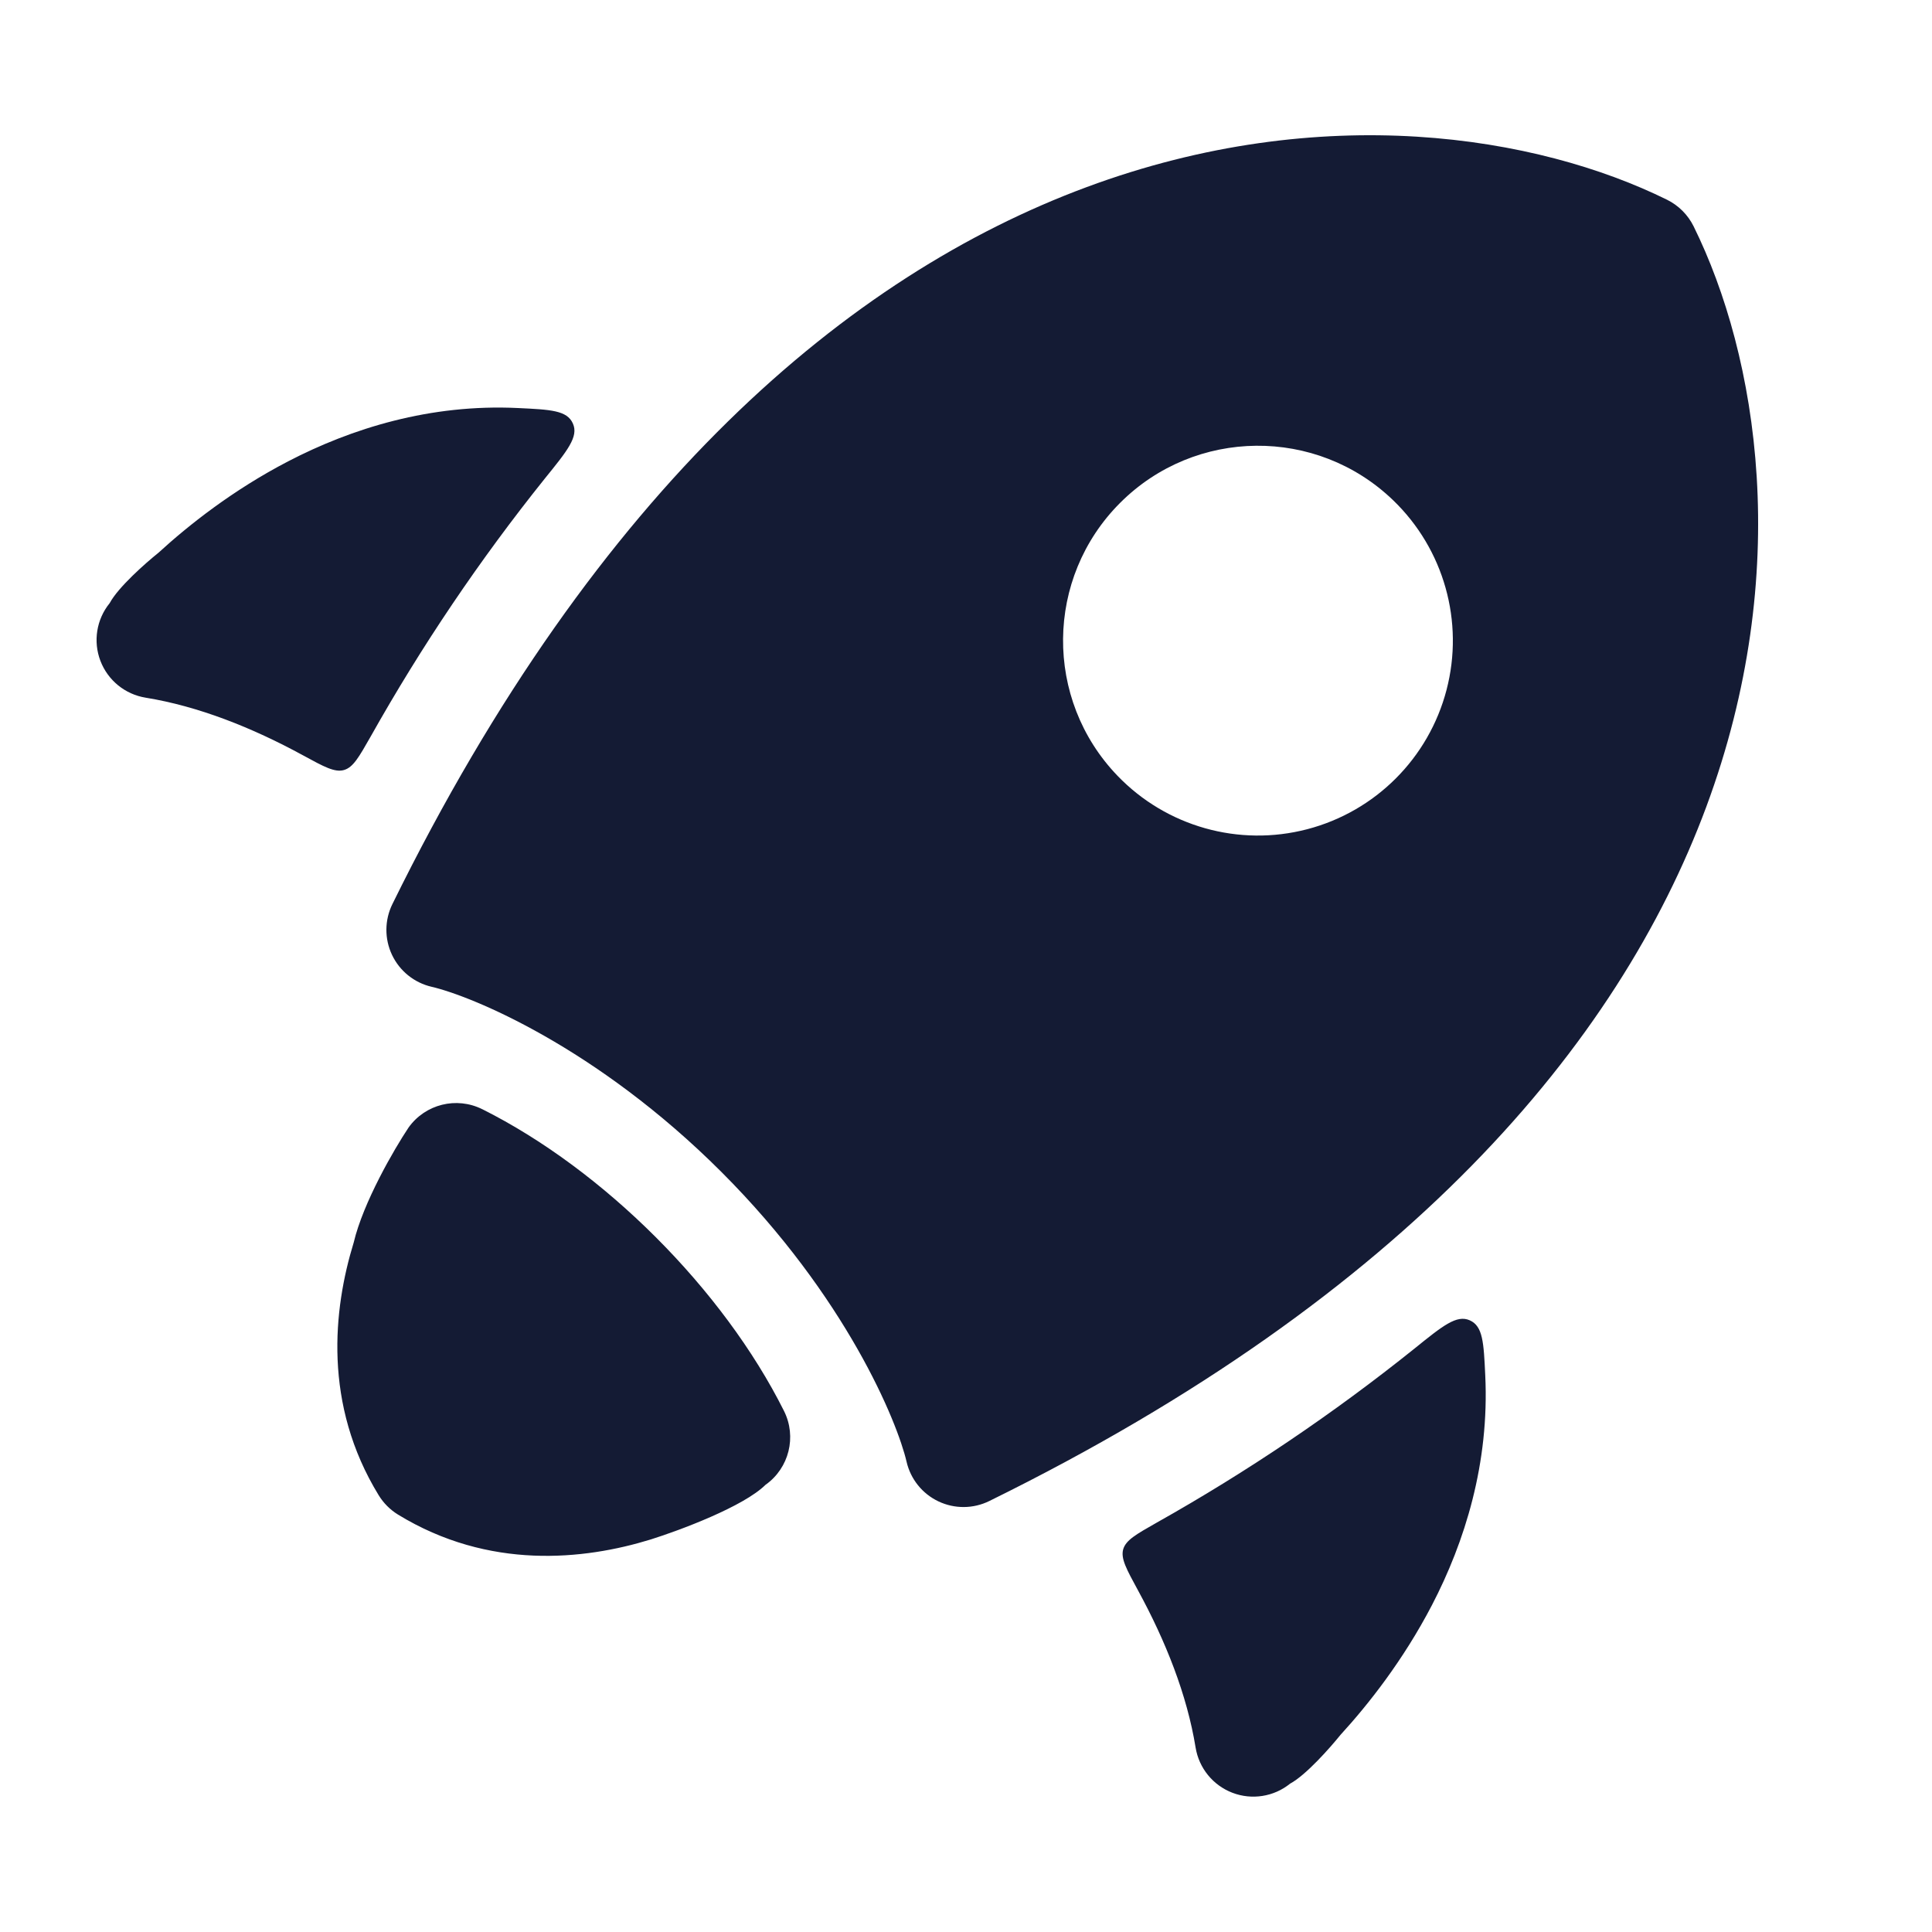
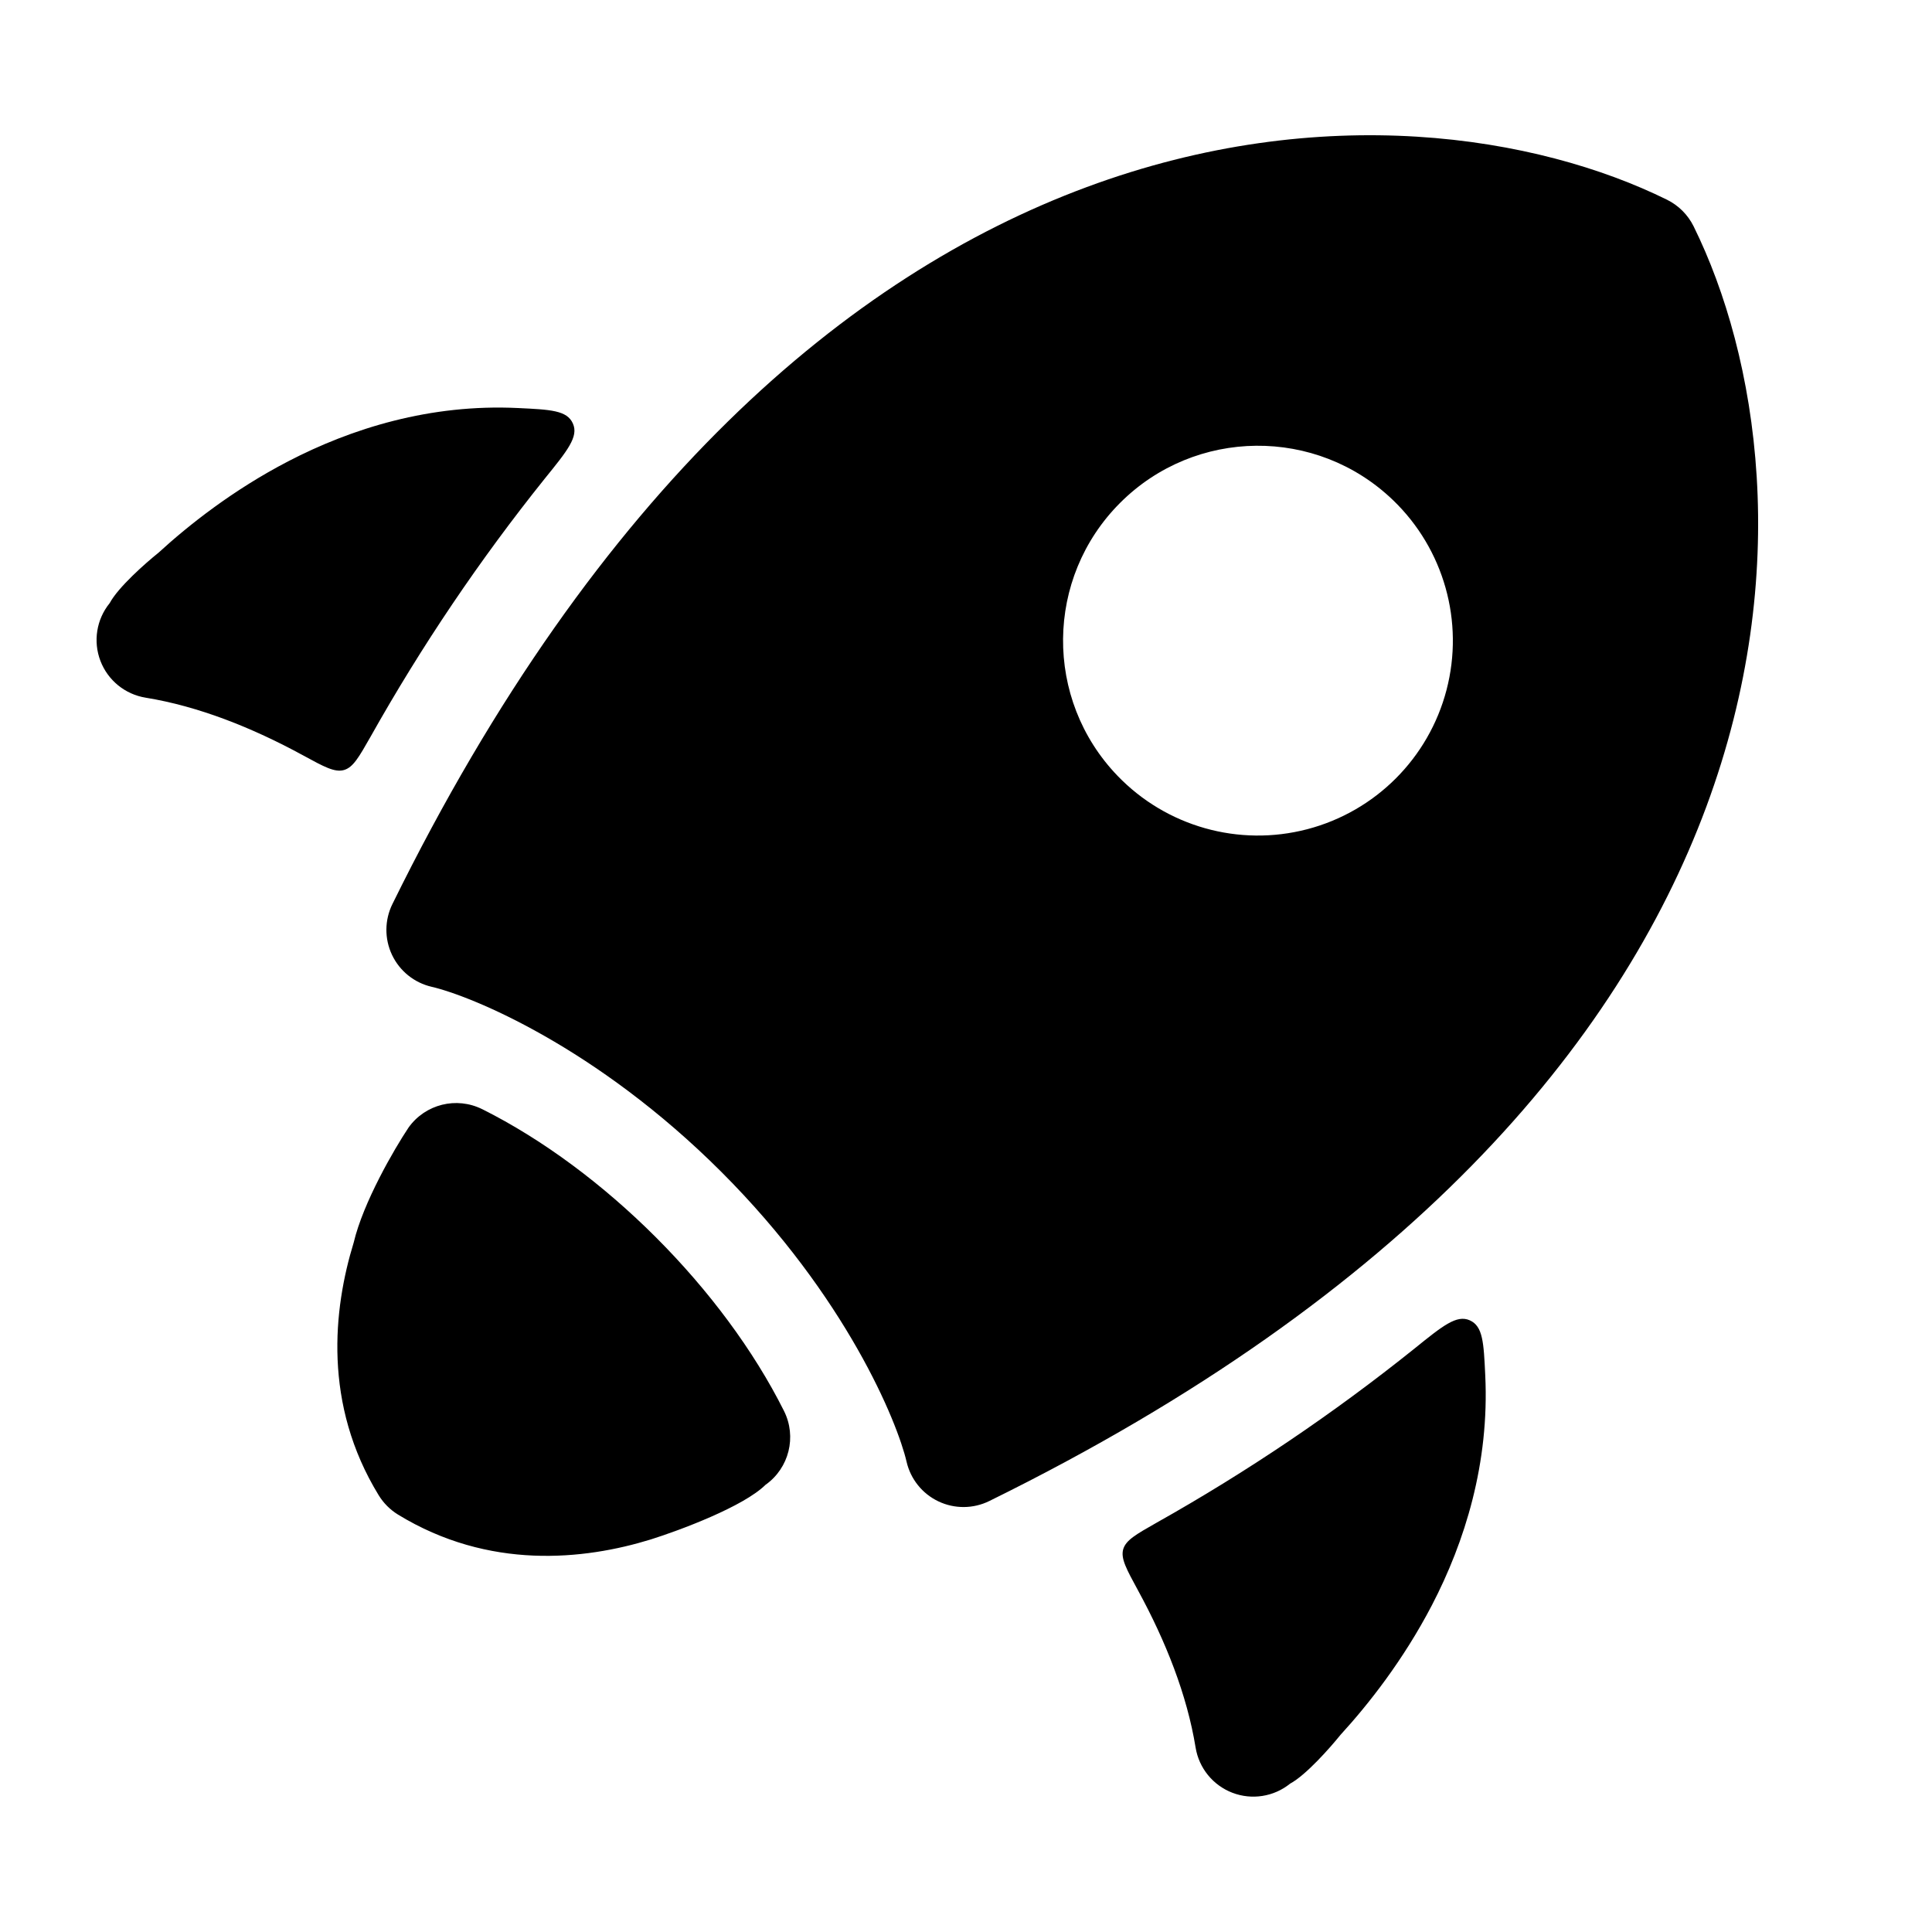
<svg xmlns="http://www.w3.org/2000/svg" viewBox="0 0 25 25" fill="none">
-   <path fill="#141B34" fill-rule="evenodd" d="M21.915 2.928a.76.76 0 0 0-.343-.343c-1.675-.827-4.462-1.296-7.513-.163-3.067 1.138-6.319 3.862-8.981 9.276a.756.756 0 0 0 .507 1.071c.51.118 2.13.777 3.75 2.396 1.62 1.62 2.278 3.24 2.396 3.75a.756.756 0 0 0 1.071.508c5.414-2.663 8.138-5.914 9.277-8.982 1.132-3.05.663-5.838-.164-7.513m-3.888 3.545a2.522 2.522 0 1 1-3.566 3.566 2.522 2.522 0 0 1 3.566-3.566M1.885 9.028a.756.756 0 0 1-.467-1.222l.002-.003c.11-.205.465-.518.63-.65.39-.357.962-.811 1.678-1.183.82-.426 1.837-.745 2.975-.69.423.02.635.03.71.2.077.17-.07.351-.365.715a24.6 24.6 0 0 0-2.254 3.34c-.15.263-.224.395-.343.429s-.257-.041-.53-.19c-.66-.36-1.354-.635-2.036-.746m13.586 13.585a.757.757 0 0 0 1.222.468l.003-.002c.204-.11.518-.466.65-.63.357-.39.81-.962 1.183-1.678.426-.82.745-1.837.69-2.976-.02-.423-.03-.634-.2-.71s-.351.071-.715.365a24.6 24.6 0 0 1-3.34 2.255c-.264.15-.395.224-.43.343-.033.12.042.256.191.53.36.66.635 1.353.746 2.035m-9.23-8.26c1.572.787 3.117 2.332 3.904 3.905a.756.756 0 0 1-.237.954h-.001c-.281.281-1.109.59-1.488.709-.861.265-2.092.398-3.27-.323a.76.76 0 0 1-.249-.25c-.721-1.177-.588-2.408-.323-3.27.123-.52.524-1.209.71-1.488a.756.756 0 0 1 .953-.237Z" clip-rule="evenodd" />
+   <path fill="currentColor" fill-rule="evenodd" d="M21.915 2.928a.76.76 0 0 0-.343-.343c-1.675-.827-4.462-1.296-7.513-.163-3.067 1.138-6.319 3.862-8.981 9.276a.756.756 0 0 0 .507 1.071c.51.118 2.13.777 3.75 2.396 1.62 1.62 2.278 3.24 2.396 3.75a.756.756 0 0 0 1.071.508c5.414-2.663 8.138-5.914 9.277-8.982 1.132-3.05.663-5.838-.164-7.513m-3.888 3.545a2.522 2.522 0 1 1-3.566 3.566 2.522 2.522 0 0 1 3.566-3.566M1.885 9.028a.756.756 0 0 1-.467-1.222l.002-.003c.11-.205.465-.518.63-.65.39-.357.962-.811 1.678-1.183.82-.426 1.837-.745 2.975-.69.423.02.635.03.71.2.077.17-.07.351-.365.715a24.6 24.6 0 0 0-2.254 3.34c-.15.263-.224.395-.343.429s-.257-.041-.53-.19c-.66-.36-1.354-.635-2.036-.746m13.586 13.585a.757.757 0 0 0 1.222.468l.003-.002c.204-.11.518-.466.65-.63.357-.39.81-.962 1.183-1.678.426-.82.745-1.837.69-2.976-.02-.423-.03-.634-.2-.71s-.351.071-.715.365a24.6 24.6 0 0 1-3.34 2.255c-.264.15-.395.224-.43.343-.033.12.042.256.191.53.36.66.635 1.353.746 2.035m-9.23-8.26c1.572.787 3.117 2.332 3.904 3.905a.756.756 0 0 1-.237.954h-.001c-.281.281-1.109.59-1.488.709-.861.265-2.092.398-3.27-.323a.76.76 0 0 1-.249-.25c-.721-1.177-.588-2.408-.323-3.27.123-.52.524-1.209.71-1.488a.756.756 0 0 1 .953-.237Z" clip-rule="evenodd" />
</svg>
